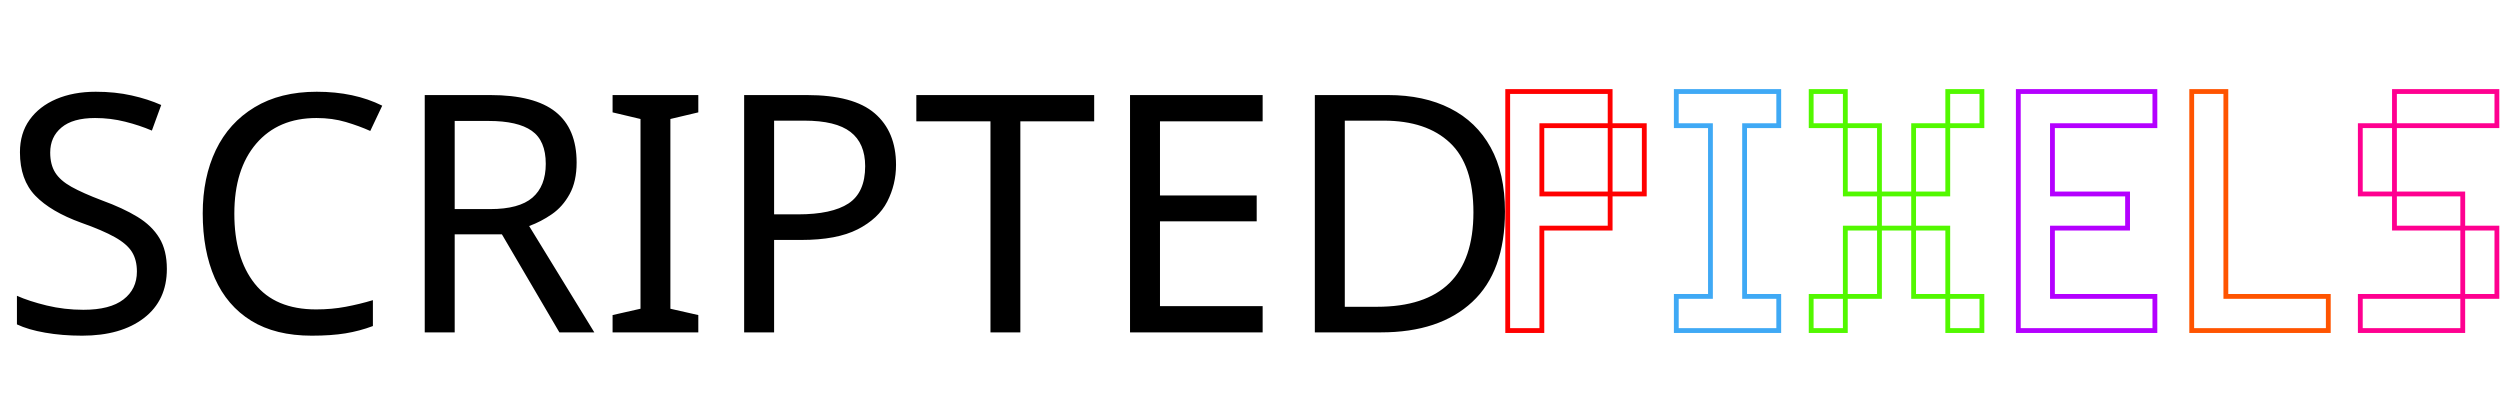
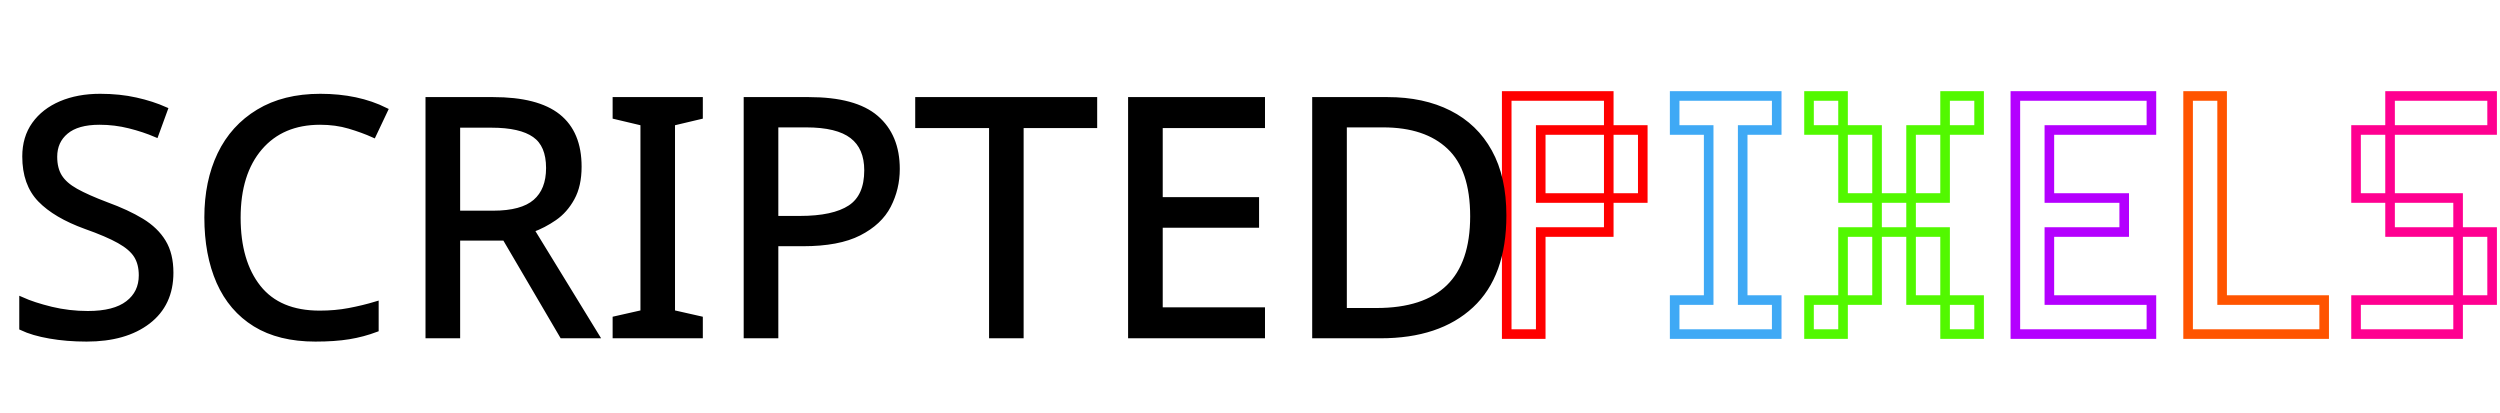
- <svg xmlns="http://www.w3.org/2000/svg" width="519px" height="84px" viewBox="0 0 519 84" version="1.1">
+ <svg xmlns="http://www.w3.org/2000/svg" width="521px" height="86px" viewBox="0 0 521 86" version="1.1">
  <g id="Welcome" stroke="none" stroke-width="1" fill="none" fill-rule="evenodd">
-     <g id="Tablet-Portrait" transform="translate(-23, -2)">
+     <g id="Tablet-Portrait" transform="translate(-22, -1)">
      <g id="Group" transform="translate(23, 2)">
-         <path d="M334.266,26.09 L320.088,26.09 L320.088,40.268 L334.266,40.268 L334.266,26.09 L334.266,26.09 Z M341.355,40.267 L334.266,40.267 L334.266,47.356 L320.089,47.356 L320.089,68.623 L313,68.623 L313,19 L334.266,19 L334.266,26.09 L341.355,26.09 L341.355,40.267 L341.355,40.267 Z" id="Shape" stroke="#FF0000" />
-         <polygon id="Shape" stroke="#3FA9F5" points="369.268 68.623 348 68.623 348 61.534 355.089 61.534 355.089 26.09 348 26.09 348 19 369.268 19 369.268 26.09 362.178 26.09 362.178 61.534 369.268 61.534 369.268 68.623" />
-         <path d="M411.445,68.622 L404.356,68.622 L404.356,61.533 L411.445,61.533 L411.445,68.622 L411.445,68.622 Z M411.445,26.089 L404.356,26.089 L404.356,19 L411.445,19 L411.445,26.089 L411.445,26.089 Z M404.356,61.533 L397.267,61.533 L397.267,47.355 L404.356,47.355 L404.356,61.533 L404.356,61.533 Z M404.356,40.266 L397.267,40.266 L397.267,26.088 L404.356,26.088 L404.356,40.266 L404.356,40.266 Z M397.268,47.355 L390.178,47.355 L390.178,40.266 L397.268,40.266 L397.268,47.355 L397.268,47.355 Z M390.178,61.533 L383.089,61.533 L383.089,47.355 L390.178,47.355 L390.178,61.533 L390.178,61.533 Z M390.178,40.266 L383.089,40.266 L383.089,26.088 L390.178,26.088 L390.178,40.266 L390.178,40.266 Z M383.089,68.622 L376,68.622 L376,61.533 L383.089,61.533 L383.089,68.622 L383.089,68.622 Z M383.089,26.089 L376,26.089 L376,19 L383.089,19 L383.089,26.089 L383.089,26.089 Z" id="Shape" stroke="#52F800" />
-         <polygon id="Shape" stroke="#B400FF" points="447.355 68.623 419 68.623 419 19 447.355 19 447.355 26.09 426.088 26.09 426.088 40.268 441.684 40.268 441.684 47.356 426.088 47.356 426.088 61.534 447.355 61.534 447.355 68.623" />
-         <polygon id="Shape" stroke="#FF5400" points="483.355 68.623 455 68.623 455 19 462.088 19 462.088 61.534 483.355 61.534" />
-         <path d="M518.356,61.533 L511.267,61.533 L511.267,47.355 L518.356,47.355 L518.356,61.533 L518.356,61.533 Z M511.267,47.355 L497.089,47.355 L497.089,40.266 L511.267,40.266 L511.267,47.355 L511.267,47.355 Z M518.356,26.089 L497.089,26.089 L497.089,19 L518.356,19 L518.356,26.089 L518.356,26.089 Z M511.267,68.622 L490,68.622 L490,61.533 L511.267,61.533 L511.267,68.622 L511.267,68.622 Z M497.089,40.266 L490,40.266 L490,26.088 L497.089,26.088 L497.089,40.266 L497.089,40.266 Z" id="Shape" stroke="#FF0090" />
-         <text id="SCRIPTED" font-family="Code-Light, Code Light" font-size="69" font-weight="normal" fill="#000000">
+         <path d="M334.266,26.09 L320.088,26.09 L320.088,40.268 L334.266,40.268 L334.266,26.09 L334.266,26.09 Z M341.355,40.267 L334.266,40.267 L334.266,47.356 L320.089,47.356 L320.089,68.623 L313,68.623 L313,19 L334.266,19 L334.266,26.09 L341.355,26.09 L341.355,40.267 L341.355,40.267 Z" id="Shape" stroke="#FF0000" stroke-width="2" />
+         <polygon id="Shape" stroke="#3FA9F5" stroke-width="2" points="369.268 68.623 348 68.623 348 61.534 355.089 61.534 355.089 26.09 348 26.09 348 19 369.268 19 369.268 26.09 362.178 26.09 362.178 61.534 369.268 61.534 369.268 68.623" />
+         <path d="M411.445,68.622 L404.356,68.622 L404.356,61.533 L411.445,61.533 L411.445,68.622 L411.445,68.622 Z M411.445,26.089 L404.356,26.089 L404.356,19 L411.445,19 L411.445,26.089 L411.445,26.089 Z M404.356,61.533 L397.267,61.533 L397.267,47.355 L404.356,47.355 L404.356,61.533 L404.356,61.533 Z M404.356,40.266 L397.267,40.266 L397.267,26.088 L404.356,26.088 L404.356,40.266 L404.356,40.266 Z M397.268,47.355 L390.178,47.355 L390.178,40.266 L397.268,40.266 L397.268,47.355 L397.268,47.355 Z M390.178,61.533 L383.089,61.533 L383.089,47.355 L390.178,47.355 L390.178,61.533 L390.178,61.533 Z M390.178,40.266 L383.089,40.266 L383.089,26.088 L390.178,26.088 L390.178,40.266 L390.178,40.266 Z M383.089,68.622 L376,68.622 L376,61.533 L383.089,61.533 L383.089,68.622 L383.089,68.622 Z M383.089,26.089 L376,26.089 L376,19 L383.089,19 L383.089,26.089 L383.089,26.089 Z" id="Shape" stroke="#52F800" stroke-width="2" />
+         <polygon id="Shape" stroke="#B400FF" stroke-width="2" points="447.355 68.623 419 68.623 419 19 447.355 19 447.355 26.09 426.088 26.09 426.088 40.268 441.684 40.268 441.684 47.356 426.088 47.356 426.088 61.534 447.355 61.534 447.355 68.623" />
+         <polygon id="Shape" stroke="#FF5400" stroke-width="2" points="483.355 68.623 455 68.623 455 19 462.088 19 462.088 61.534 483.355 61.534" />
+         <path d="M518.356,61.533 L511.267,61.533 L511.267,47.355 L518.356,47.355 L518.356,61.533 L518.356,61.533 Z M511.267,47.355 L497.089,47.355 L497.089,40.266 L511.267,40.266 L511.267,47.355 L511.267,47.355 Z M518.356,26.089 L497.089,26.089 L497.089,19 L518.356,19 L518.356,26.089 L518.356,26.089 Z M511.267,68.622 L490,68.622 L490,61.533 L511.267,61.533 L511.267,68.622 L511.267,68.622 Z M497.089,40.266 L490,40.266 L490,26.088 L497.089,26.088 L497.089,40.266 L497.089,40.266 Z" id="Shape" stroke="#FF0090" stroke-width="2" />
+         <text id="SCRIPTED" stroke="#000000" font-family="Code-Light, Code Light" font-size="69" font-weight="normal" fill="#000000">
          <tspan x="0" y="69">SCRIPTED</tspan>
        </text>
      </g>
    </g>
  </g>
</svg>
